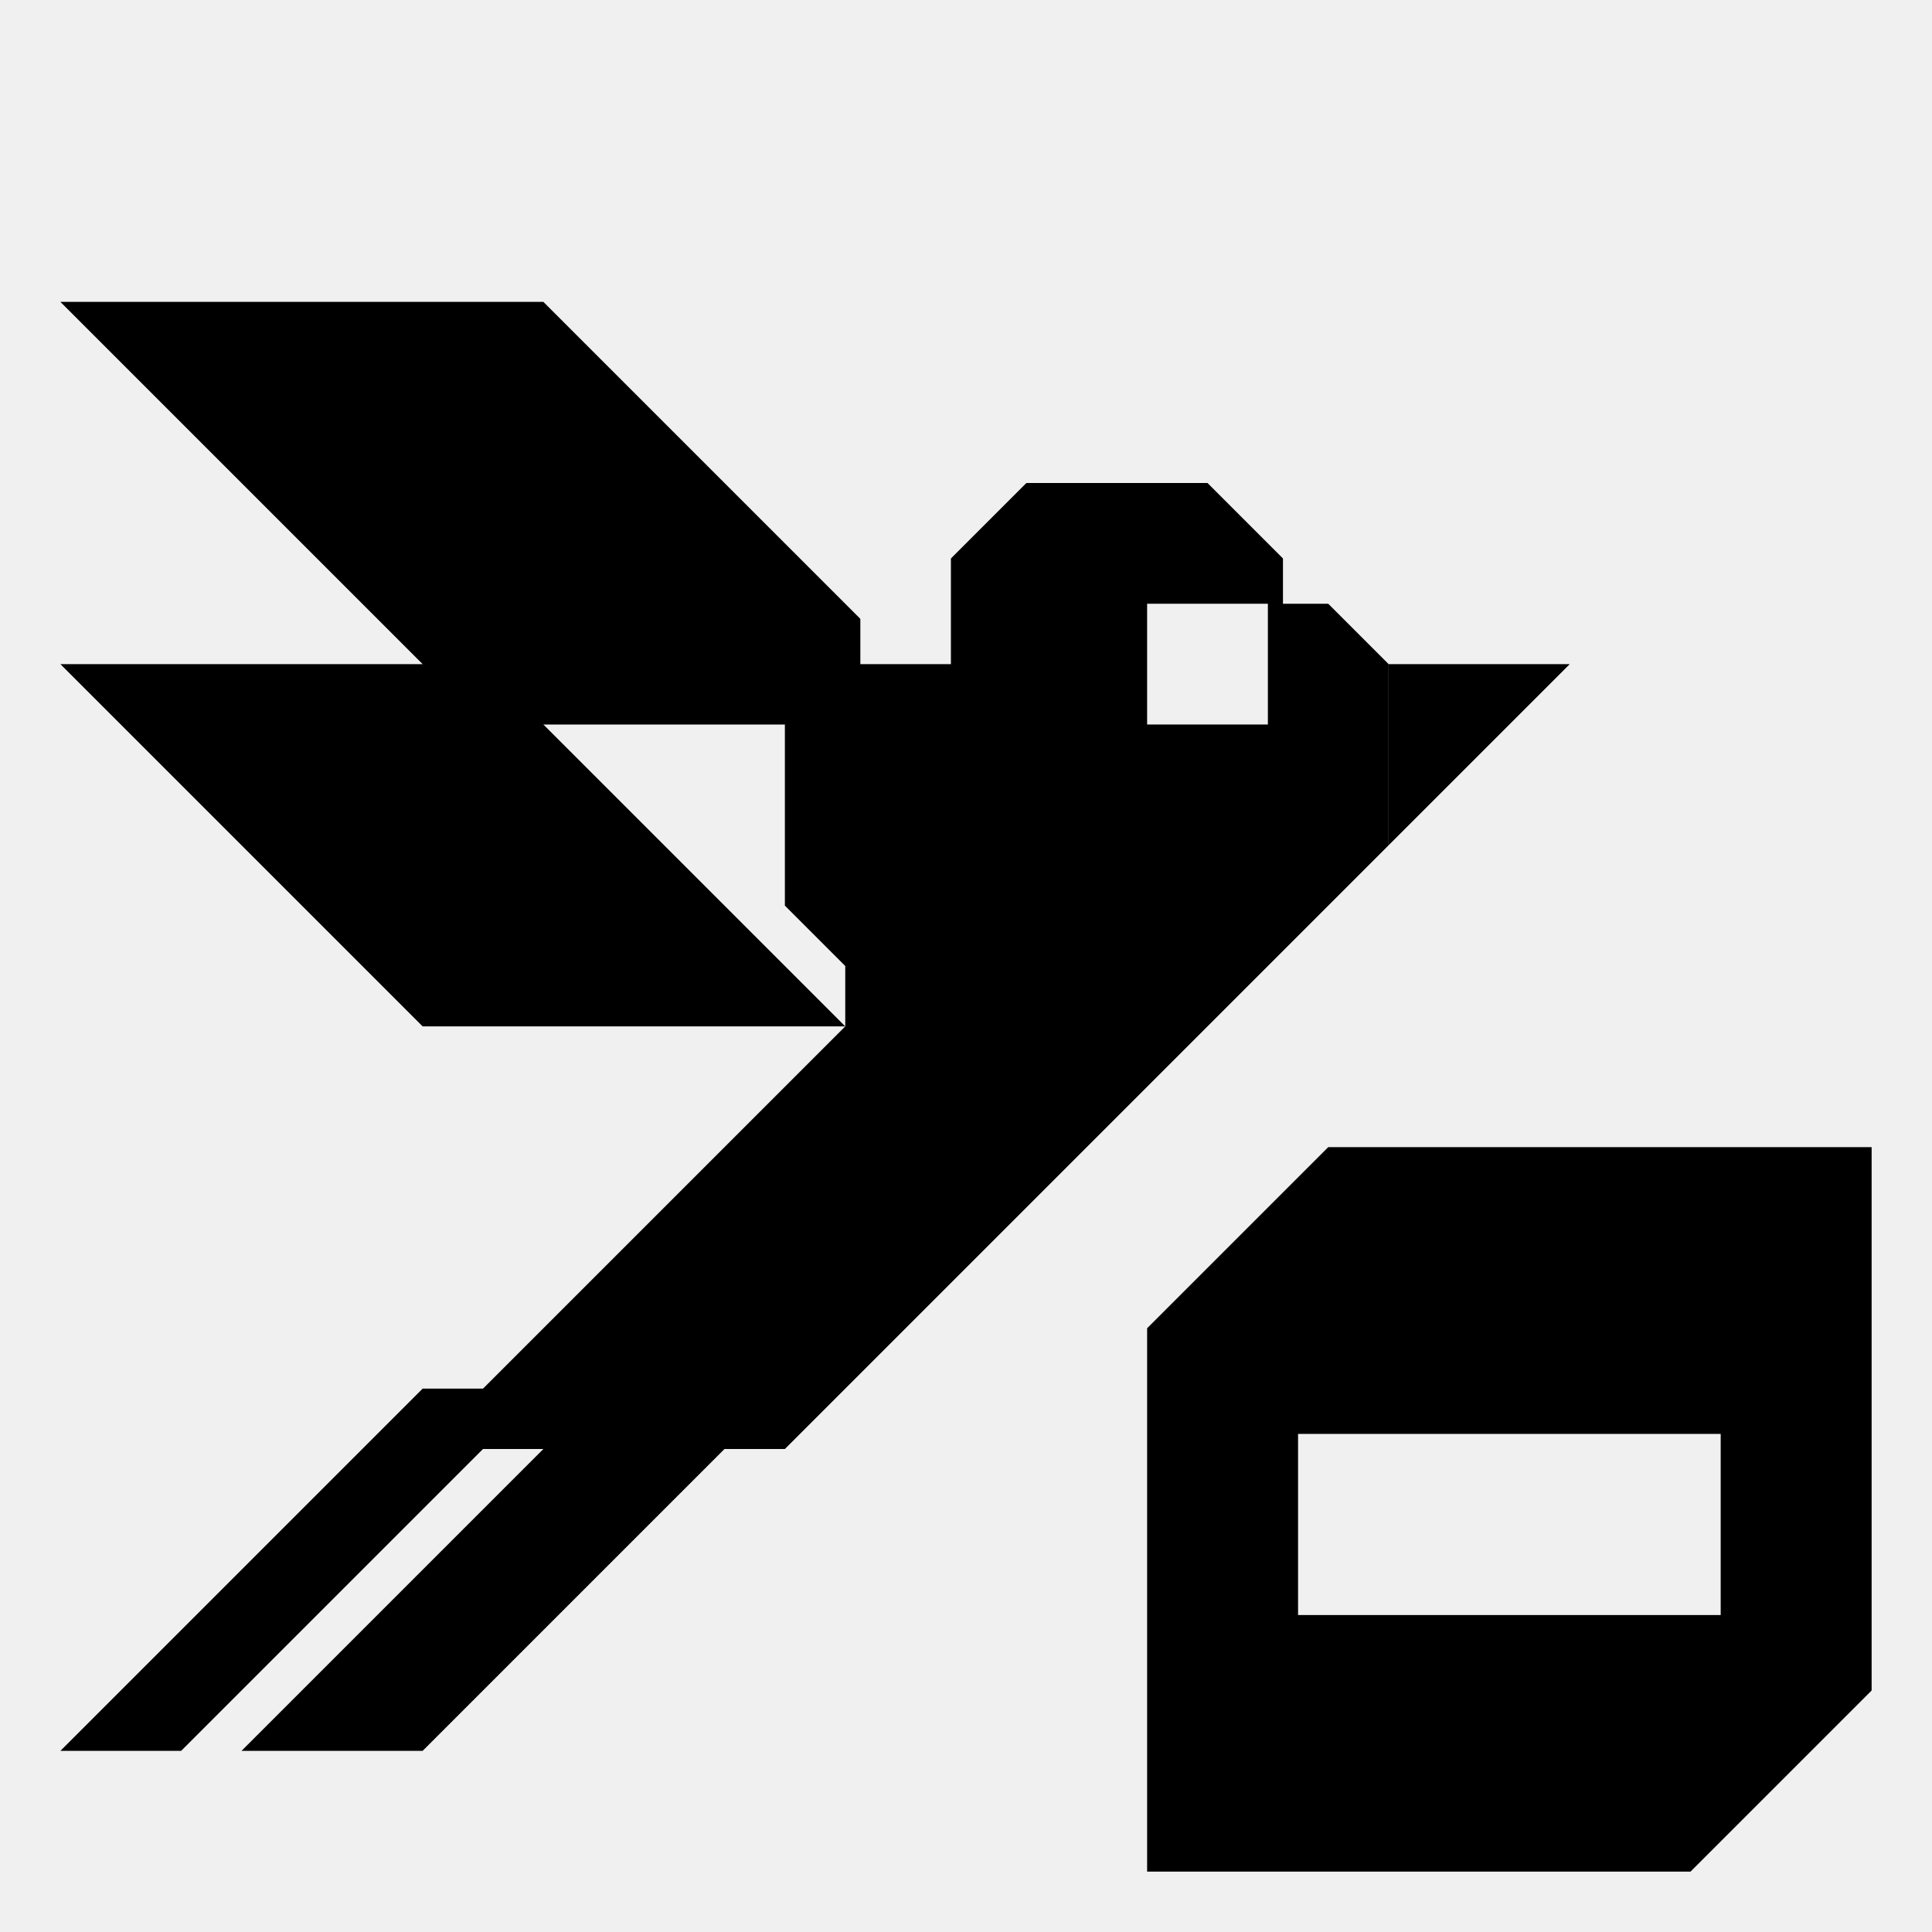
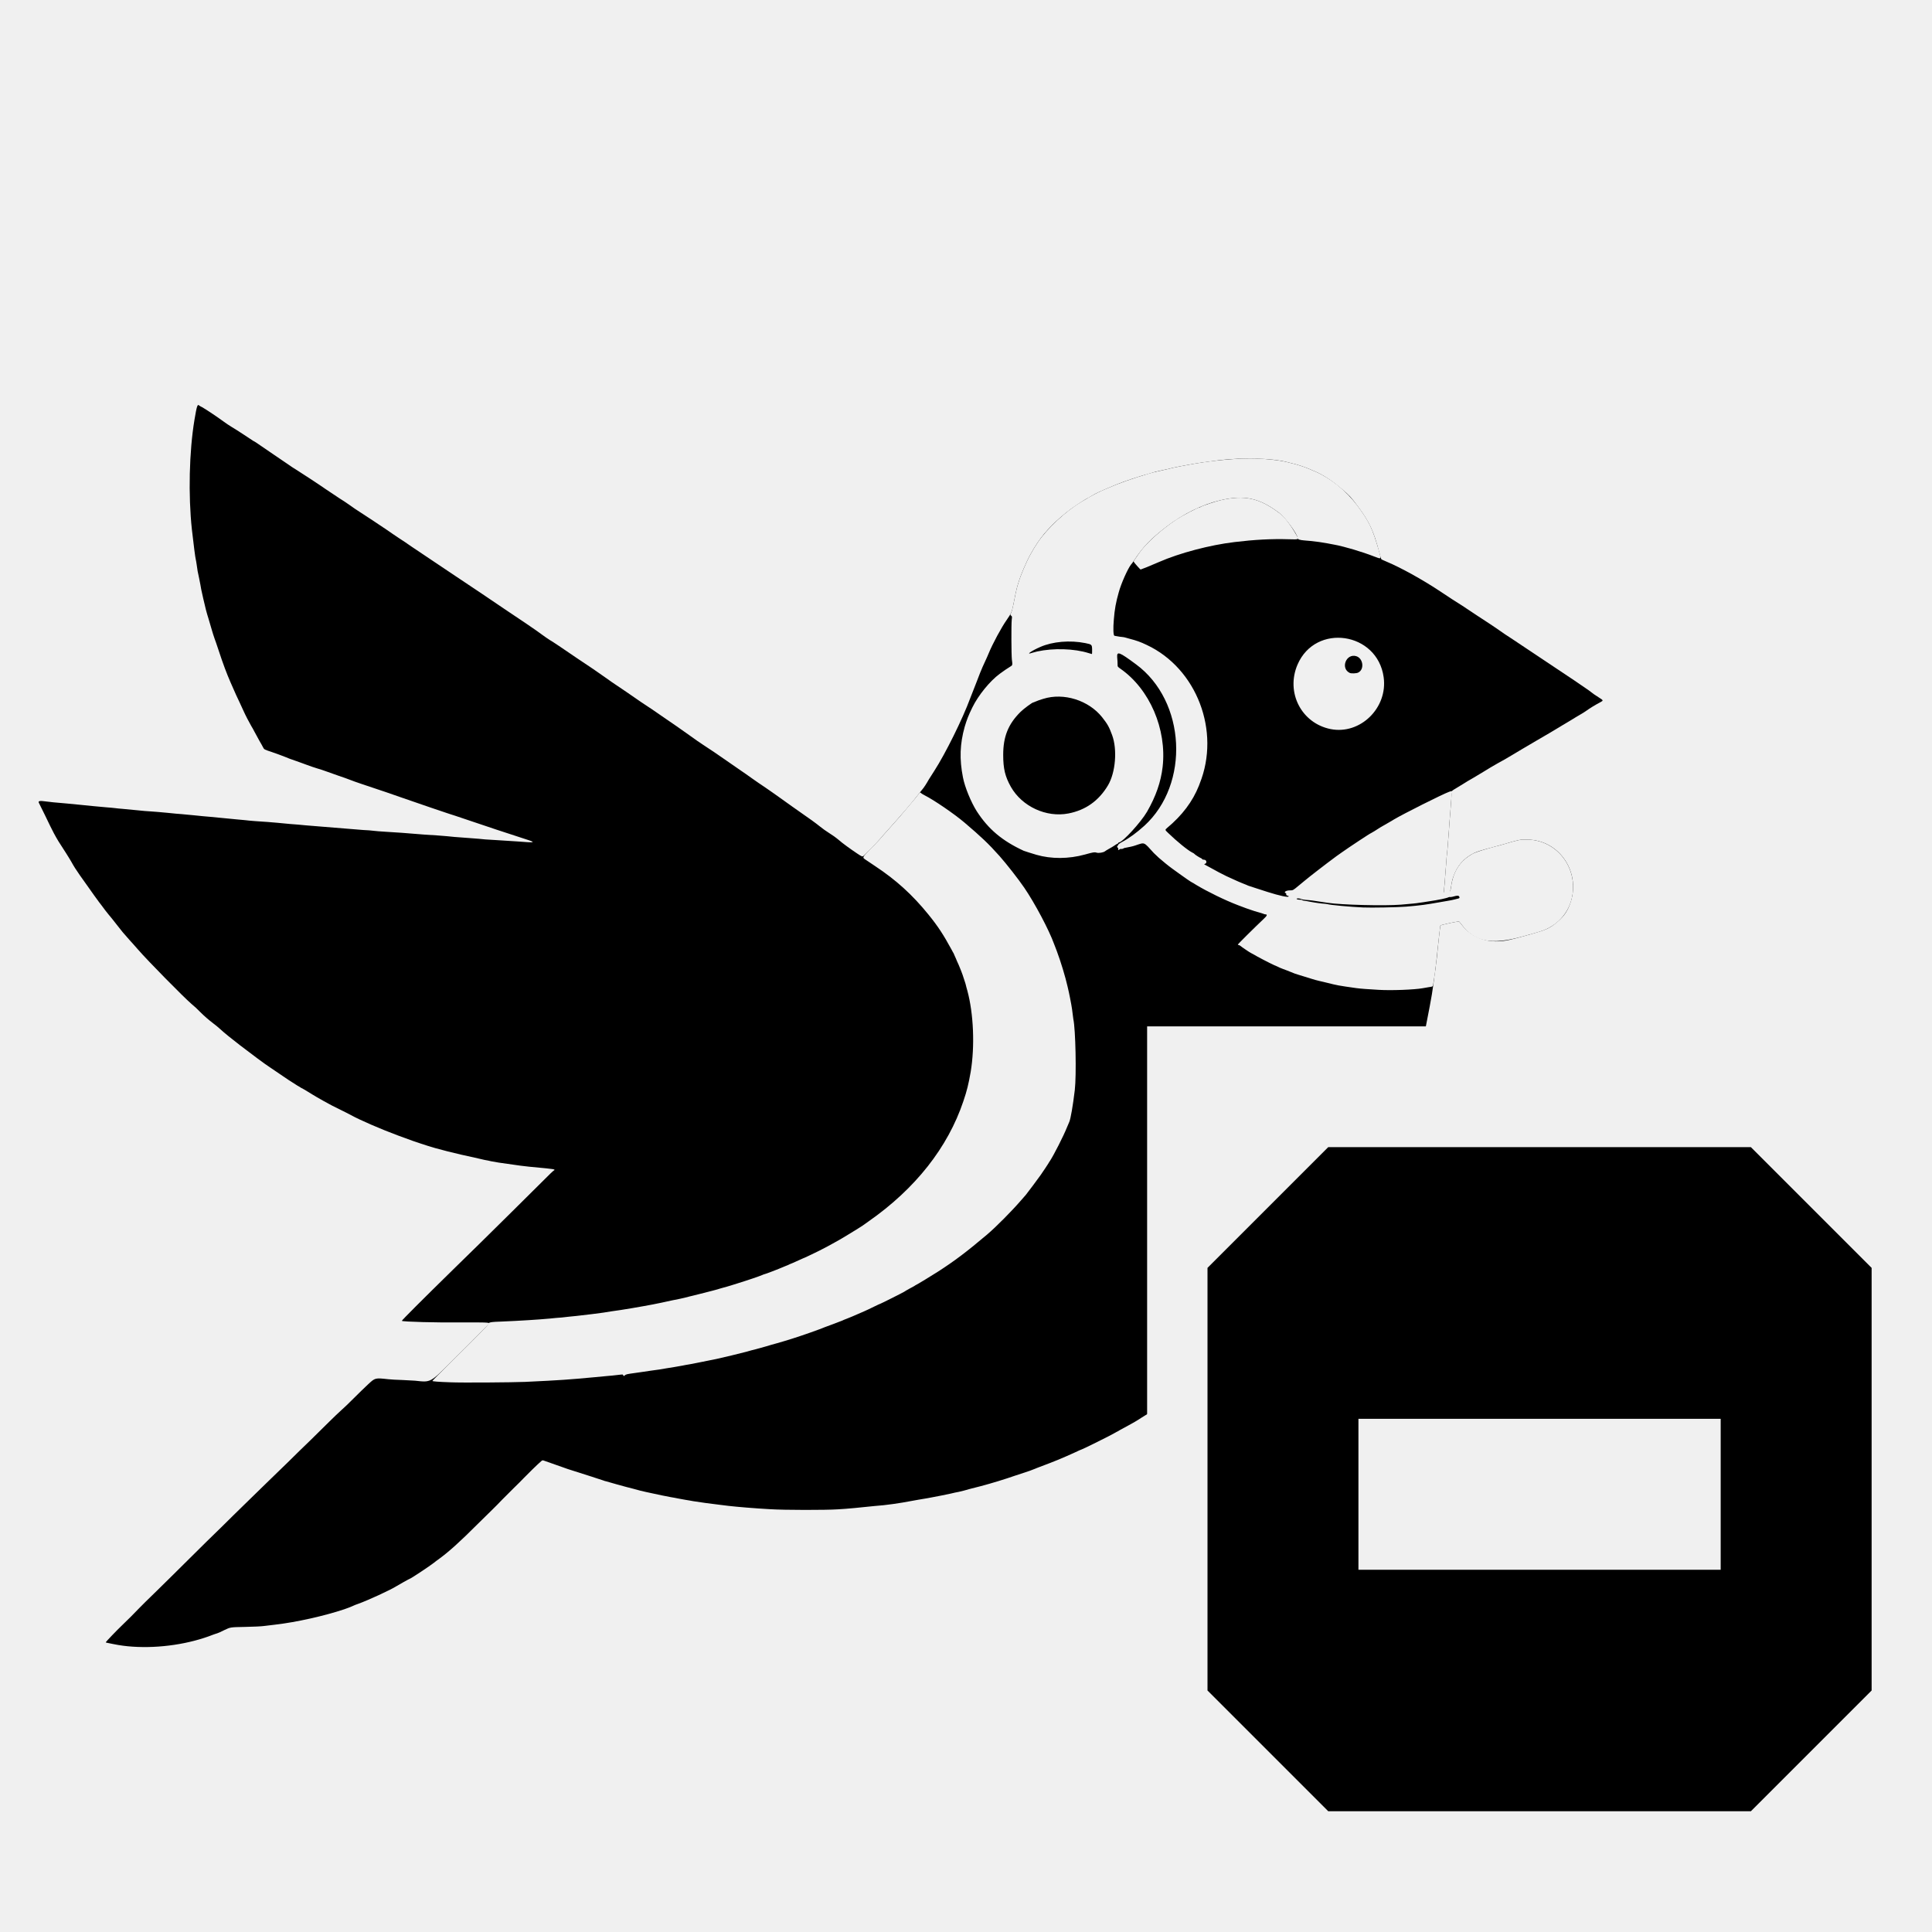
<svg xmlns="http://www.w3.org/2000/svg" width="32" height="32" viewBox="0 0 32 32">
-   <mask id="m">
-     <rect width="32" height="32" fill="#fff" />
-     <rect x="19" y="10" width="2" height="2" fill="#000" />
-     <path d="M15 11V7l2-2h3l2 2v3" fill="none" stroke="#000" stroke-width="1.5" />
-     <polygon points="22,19 31,19 31,28 28,31 19,31 19,22" fill="#000" stroke="#000" stroke-width="3" />
-   </mask>
-   <g mask="url(#m)" fill="#000">
-     <polygon points="1,5 9,5 16,12 8,12" />
-     <polygon points="1,11 8,11 14,17 7,17" />
-     <polygon points="1,29 7,23 9,23 3,29" />
-     <polygon points="4,29 10,23 13,23 7,29" />
-     <polygon points="7,24 14,17 14,11 17,8 20,8 23,11 23,14 13,24" />
-     <polygon points="23,11 26,11 23,14" />
-     <polygon points="14,11 17,11 18,12 18,15 17,16 14,16 13,15 13,12" />
+   <defs>
+     <mask id="fm04-m" maskUnits="userSpaceOnUse" x="0" y="0" width="32" height="32">
+       <rect width="32" height="32" fill="#fff" />
+       <g transform="translate(0.500 6.578) scale(0.02208)">
+         <path d="M315 739c-9-.3 -13.3-.7 -13.3-1c0-.2 6.8-7.1 15.2-15.4c19.8-19.6 26.6-26.5 26.7-27.3c.2-1.3 1.6-1.6 10.9-1.9c11.9-.5 26.7-1.4 35.2-2.2c2.8-.3 6.9-.7 9-.8c2.1-.2 4.5-.5 5.3-.6c.8-.1 3.5-.4 6-.6c7.3-.8 16.1-1.9 20.2-2.5c1.1-.2 3.6-.6 5.6-.9c5.1-.7 9.2-1.3 15-2.3c15.2-2.6 18.7-3.3 30.5-5.9c2.7-.5 5.5-1.1 6.4-1.3c1.4-.3 4.6-1 7-1.7c.6-.1 4.4-1.1 8.5-2.1c4-1 7.9-2 8.6-2.2c.8-.2 3.8-1 6.7-1.9c2.9-.8 5.9-1.6 6.7-1.9c.7-.2 2.9-.9 4.8-1.5c8.7-2.7 16.9-5.5 19.2-6.5c.6-.3 1.2-.5 1.3-.5c.6 0 11.5-4.2 14.4-5.5c.6-.3 1.1-.5 1.2-.5c.1 0 1-.4 2-.8c.9-.5 2.7-1.2 3.9-1.7c1.2-.5 3.4-1.5 4.9-2.2c1.6-.7 2.9-1.3 2.9-1.3c.3 0 6-2.7 11.9-5.6c5.9-3 7.9-4.1 11.8-6.3c.7-.4 1.6-.9 1.8-1c1.2-.5 17.3-10.3 19.1-11.6c1-.7 3.1-2.2 4.5-3.2c35.1-24.5 59.5-55.5 71.1-90.1c2.7-7.9 3.9-12.9 5.5-22c3.2-19.2 2.2-43.7 -2.5-61c-.4-1.5 -.9-3.1 -1-3.7c-.1-.6 -.4-1.5 -.6-2.2c-1.8-5.6 -2.5-7.6 -2.9-8.5c-.2-.5 -.7-1.6 -1-2.5c-.7-1.8 -1.2-2.9 -2.3-5.3c-.4-1 -1.1-2.7 -1.6-3.7c-.4-1 -.8-2 -.9-2.1c-.2-.2 -.8-1.4 -1.5-2.7c-6.1-11.2 -10.1-17.4 -17.4-26.4c-12-14.8 -24.2-25.9 -40.1-36.4c-2.9-1.9 -6-4 -7-4.7c-2.6-1.7 -2.6-1.6 3-7.4c2.8-2.8 6-6.2 7.1-7.4c1.1-1.3 3.8-4.4 6-6.8c8.2-9.1 11-12.4 16.6-19.1c3.2-3.7 6.3-7.5 6.9-8.4c1.1-1.6 1.2-1.6 1.8-1c.4 .4 1.7 1.2 2.9 1.8c7.1 3.6 22 13.8 29.7 20.3c12.6 10.7 18.2 16 26.5 25.3c5.2 5.9 14 17.1 18.5 23.7c7.8 11.4 18.6 31.7 22.4 42.3c.3 .7 1.2 3 2 5.2c3 8 6.4 19.2 8.1 26.7c.3 1.2 .7 3.1 1 4.4c.3 1.2 .6 3 .8 3.9c.2 .9 .6 3.3 1 5.3c.4 2 .8 5.1 1 6.9c.2 1.7 .4 3.4 .5 3.8c1.7 7.6 2.4 42.2 1.1 53.3c-1.4 11.8 -3.1 21.4 -4.1 23.8c-.3 .7 -1.1 2.5 -1.7 4c-2.8 7 -10 21 -12.8 25.3c-.6 .8 -1 1.5 -1 1.6c0 .1 -1.1 1.8 -2.4 3.7c-1.4 2 -3 4.4 -3.6 5.3c-1.5 2.2 -10.4 14.1 -11.2 15c-.4 .4 -2 2.2 -3.6 4.1c-6.8 7.9 -18.6 19.8 -25.3 25.5c-15.6 13.2 -24.8 20.1 -37.1 28c-4.5 2.9 -15.2 9.4 -16.5 10c-.2 .1 -.8 .4 -1.1 .7c-.4 .2 -2.1 1.1 -3.7 2c-1.6 .9 -3.4 1.9 -3.9 2.3c-.9 .6 -17.4 8.9 -17.7 8.9c-.1 0 -2.4 1 -5 2.3c-2.6 1.3 -6 2.9 -7.4 3.5c-6.1 2.6 -8.4 3.6 -9 3.9c-.4 .1 -2 .8 -3.7 1.5c-1.6 .6 -3.3 1.3 -3.6 1.5c-.4 .2 -3.3 1.3 -6.5 2.5c-3.2 1.2 -6.2 2.3 -6.5 2.4c-3.1 1.4 -17.6 6.5 -25 8.8c-2.4 .8 -7.2 2.2 -11 3.3c-1.9 .5 -5.8 1.6 -8.7 2.5c-2.9 .8 -6.2 1.7 -7.2 2c-1.8 .4 -4.3 1.1 -7.5 2c-4.5 1.2 -16.5 4.1 -22 5.3c-9.2 1.9 -16.5 3.3 -20.1 4c-1.8 .3 -4.3 .7 -5.5 1c-1.3 .2 -3.9 .7 -5.7 1c-1.8 .3 -4.6 .7 -6.2 1c-1.5 .3 -3.9 .7 -5.3 .9c-1.4 .2 -4 .5 -5.8 .8c-3.7 .6 -8.3 1.2 -12.4 1.8c-5.8 .8 -7 1 -7.7 1.8c-.8 .7 -1.1 .6 -1.5-.6c-.1-.1 -1.8 0 -3.9 .3c-2.1 .3 -5.7 .6 -8 .8c-2.3 .2 -6.6 .6 -9.5 .9c-19.6 1.8 -24.5 2.2 -52 3.5c-9.5 .4 -47.7 .7 -56.2 .3zM1011.5 444.6c-7.5-.4 -14-.9 -16.8-1.3c-7.6-1.1 -9.9-1.4 -13.2-2c-2-.4 -5.8-1.2 -8.3-1.9c-2.6-.6 -5.2-1.3 -5.9-1.4c-1.5-.3 -4.7-1.2 -6.2-1.7c-1.5-.5 -3.3-1 -5.8-1.8c-2.5-.7 -5.7-1.8 -6.7-2.1c-3.7-1.5 -8.5-3.4 -8.7-3.4c-.1 0 -1.2-.5 -2.5-1c-1.2-.6 -3.1-1.5 -4.2-1.9c-3.7-1.7 -12.6-6.3 -15.7-8.2c-.6-.3 -1.3-.7 -1.7-.9c-.9-.4 -7-4.5 -8-5.4c-.4-.3 -.9-.6 -1.2-.6c-.3 0 -.6-.1 -.7-.3c-.2-.2 11.5-11.8 19.7-19.6c2.2-2 2.6-3.1 1.1-3.1c-.4 0 -1.2-.2 -1.8-.5c-.6-.2 -2-.7 -3.2-1c-1.2-.3 -2.7-.8 -3.4-1c-.6-.2 -2-.7 -3-1c-1.7-.5 -3.7-1.3 -9.3-3.4c-9.7-3.7 -22.8-10.1 -31.3-15.2c-1.7-1.1 -3.1-1.9 -3.2-1.9c-.3 0 -6.5-4.3 -9.5-6.5c-1.7-1.3 -4.2-3.1 -5.4-3.9c-1.3-.9 -3.4-2.6 -4.9-3.8c-1.4-1.2 -3.6-3.1 -5-4.2c-1.3-1.2 -3-2.8 -3.8-3.6c-7.9-8.7 -6.6-8.1 -13.9-5.7c-1.6 .6 -4.9 1.3 -6.7 1.6c-1 .1 -2 .4 -2.3 .7c-.3 .2 -1.1 .4 -1.7 .3c-.6 0 -1.1 .1 -1.2 .4c-.1 .2 -.4 .4 -.7 .4c-.3 0 -.4-.2 -.2-.7c.1-.3 -.1-.8 -.4-1c-.5-.5 -.6-1.2 -.1-1.4c.2-.1 .4-.4 .4-.7c.1-.4 1.1-1.2 2.6-2c5.8-3.1 11.1-7 17-12.3c34.4-31.3 31.3-93.6 -6.2-121.2c-12.7-9.4 -14.4-10 -14.1-5.2c.2 1.8 .3 4.1 .3 5.2c0 1.8 0 1.8 2.1 3.3c22 15.3 34.9 45.4 31.7 73.6c-1.3 11.4 -5.1 22.2 -11.7 33.7c-4.6 7.9 -18.4 23 -21.1 23c-.2 0 -.4 .2 -.4 .3c0 .2 -.2 .5 -.5 .6c-.4 .1 -1.5 .8 -2.5 1.5c-1 .7 -2.9 1.8 -4.2 2.5c-1.2 .7 -2.6 1.5 -2.9 1.8c-1.2 .9 -4.6 1.5 -6.2 1c-1.5-.5 -2.4-.4 -8.8 1.4c-12.3 3.4 -25.3 3.4 -36.4 .2c-2.5-.7 -9-2.8 -9.5-3c-16.2-7.5 -26.5-16.2 -35.2-29.6c-4.3-6.8 -9-18.1 -10.4-25.5c-2.7-13.7 -2.3-25 1.3-37.9c1.6-5.3 2.7-8.3 5.8-14.6c4.4-9 13-19.6 20.4-25.1c2.8-2.1 6.1-4.3 7.9-5.4c1.8-1 1.9-1.2 1.3-5.4c-.4-3.8 -.5-25.8 -.1-29.8c.3-2.4 .3-2.5 -.5-3.1c-.7-.6 -.7-.6 .1-2.3c.5-1 1.1-3.4 1.6-5.9c.8-4.2 2.5-12.4 3.1-14.2c.2-.5 .5-1.7 .8-2.5c1.5-5.3 5.9-15.6 9.1-21.3c2.4-4.3 3-5.2 5.3-8.7c7-10.5 21-23.5 32.9-30.6c11-6.5 12.5-7.3 26.5-13c7.7-3.1 23.8-8.3 30.3-9.7c.7-.2 3.4-.8 5.9-1.3c2.5-.6 5.1-1.2 5.8-1.4c.7-.2 2.7-.6 4.3-.9c1.6-.3 4.8-.9 7-1.3c15.1-2.9 33.4-4.8 46.3-4.8c10.3 0 22 1.2 28 2.7c1.5 .4 3.1 .8 3.5 .9c2.9 .5 10.4 3 13.5 4.4c1.3 .6 3.1 1.4 4 1.7c11.8 5.1 23.4 14.5 31.8 25.7c8.8 11.8 11.4 17.3 16 33.3c2 7.3 2.3 7 -3.5 4.8c-9-3.5 -21.7-7.3 -29.6-8.8c-8.4-1.7 -15.3-2.7 -22.5-3.2c-3.8-.3 -5.3-.8 -5.3-1.9c0-2.8 -9.2-15.3 -13.7-18.7c-15-11.3 -26.1-13.7 -44-9.6c-13.5 3.1 -28.4 10.4 -40.9 20.1c-11.9 9.2 -17.5 15.1 -24.5 25.8c-.3 .5 -1.2 1.7 -1.9 2.5c-2.4 3.1 -7.3 14 -9.1 20.6c-2.2 7.7 -3.1 12.9 -3.7 20.4c-.6 6.8 -.4 11.9 .4 12.3c.3 .1 2.1 .4 4 .7c1.9 .2 3.6 .4 3.7 .5c.2 .1 1.8 .5 3.6 1c5.3 1.4 8 2.3 13 4.7c37.5 17.6 55.5 64.7 39.7 104c-.2 .5 -.5 1.2 -.6 1.6c-4.7 11.8 -12.5 22.2 -23.9 31.7c-1.6 1.4 -1.6 1.4 .7 3.6c6.6 6.4 14.8 13.1 18.2 14.8c.9 .4 1.6 .9 1.6 1c0 .3 4 2.9 4.9 3.2c.4 .1 .8 .4 .9 .7c.1 .3 .7 .5 1.5 .5c1.9 0 2.4 2.6 .6 3.1c-.7 .2 -.7 .3 .3 .8c.6 .3 2.1 1.1 3.5 1.9c4.8 2.7 8.6 4.7 12.3 6.5c1.2 .5 3.8 1.7 5.7 2.6c1.9 .9 4.9 2.2 6.7 2.9c1.7 .7 3.6 1.4 4.1 1.7c.6 .2 3.1 1 5.5 1.8c2.5 .8 6.6 2.1 9 2.9c8.8 2.8 15.7 4.3 15.7 3.3c0-.3 -.3-.5 -.6-.5c-.8 0 -1.4-.6 -1.2-1.2c.1-.3 0-.6 -.3-.7c-1.9-.7 .1-2.1 3-2.1c2.4 0 2.4 0 6.7-3.6c2.3-2 6.3-5.1 8.7-7.1c2.4-1.9 5.1-4 5.9-4.6c2.1-1.7 11.3-8.6 13.6-10.3c1.1-.8 2.9-2.1 4.1-2.9c5.2-3.7 21.5-14.5 22-14.5c.1 0 1.1-.6 2.4-1.4c2.5-1.7 6.3-4 11-6.6c1.8-1 3.4-2 3.7-2.2c6.7-4 36.3-18.9 41.5-20.8c2.1-.8 2.8-.5 2.1 .8c-.2 .3 -.5 2.6 -.6 5c-.2 2.4 -.5 7.2 -.8 10.7c-.3 3.5 -.8 9.4 -1 13.2c-1 13 -1.2 15.8 -1.4 16.8c-.1 .6 -.4 3.8 -.6 7.2c-.3 3.4 -.7 9.1 -1 12.8c-.3 3.7 -.6 7.2 -.7 7.9c-.2 1.2 .2 1.7 .7 .9c.1-.1 1-.3 2-.3c2.2 0 2.1 .1 2.8-4.6c1.8-11.4 7-19 16.5-24.1c1.9-1 8.8-3.2 16.8-5.3c1.4-.3 3.3-.8 4.2-1.1c13.7-4 13.9-4.1 19.2-4c20.3 0 36.1 17.5 34.6 38.3c-1 14.6 -10.6 26.4 -24.8 30.7c-3.6 1.1 -4.1 1.2 -12.3 3.5c-24.2 6.8 -36.9 4.3 -46.8-9.2c-.8-1 -1.5-1.9 -1.7-1.9c-.6 0 -4.8 .8 -6.7 1.2c-6.3 1.4 -7 1.6 -7.2 2.1c-.1 .6 -.8 5.9 -2 17.4c-.8 8.2 -1.6 14.5 -2.1 18.5c-.2 1.3 -.6 3.9 -.9 5.8c-.6 4.2 -.2 3.8 -3.7 4.3c-1.6 .3 -3.7 .6 -4.6 .8c-6.3 1.1 -23.3 1.8 -33 1.2zM1032 382.2c10.9-.9 15.2-1.5 25.8-3.4c1.7-.3 4.3-.7 5.8-1c1.5-.2 3.7-.7 4.9-1c1.1-.3 2.3-.6 2.8-.7c.9-.2 1.1-.6 .7-1.4c-.4-.9 -1.6-.9 -4-.2c-.9 .3 -2.1 .5 -2.6 .5c-.5-.1 -1.1 0 -1.3 .1c-1.2 .7 -7.7 2.1 -15.4 3.2c-2.5 .4 -5.5 .9 -6.7 1c-2.2 .4 -5.6 .7 -13.7 1.4c-12.3 1 -44.9 .2 -55.1-1.4c-3-.4 -8-1.2 -11.4-1.7c-1.4-.2 -3.8-.4 -5.1-.5c-1.4-.1 -2.8-.4 -3.2-.6c-.7-.5 -3.5-.7 -3.5-.2c0 .4 1.2 .7 2.7 .7c.7 0 1.3 .1 1.5 .3c.1 .2 .9 .4 1.7 .5c.9 .1 2.7 .4 4.1 .7c4.1 .8 9.4 1.5 10.7 1.5c.6 0 1.7 .2 2.3 .3c2.3 .7 17.7 2.1 26.7 2.5c6.2 .3 26.1-.1 32.3-.6zM778.8 312.3c12.9-2.5 22.8-9.5 29.7-21.1c5.7-9.6 7.1-26.9 3.1-37.7c-2.3-6.3 -3.5-8.3 -7.5-13.4c-10.1-12.7 -28.8-18.6 -44.1-13.8c-3 .9 -3.8 1.2 -6.2 2.2c-.6 .3 -1.2 .5 -1.3 .5c-.8 0 -7.3 4.8 -9.6 7.1c-9.2 9.1 -13 18.5 -13 32.2c0 10.4 1.4 16.3 5.8 24.1c8.4 14.7 26.5 23.1 43.1 19.9zM975.5 249c-21.9-4.4 -33.8-27.5 -24.8-48.4c13.5-31.3 59.9-24.5 64.6 9.5c3.2 23 -17.6 43.3 -39.8 38.9zM996.2 206.6c4.8-2.3 3.8-10.7 -1.5-12.3c-7.6-2.2 -12 9.2 -4.8 12.6c1.2 .5 5 .4 6.3-.3zM755.3 190.8c12.3-2.7 27.9-2.2 38.7 1.2c1.2 .3 2.3 .7 2.4 .7c.2 0 .2-1.5 .2-3.3c-.1-3.8 -.2-3.9 -5.1-4.9c-11.5-2.3 -24.5-1.2 -33.8 2.9c-6.5 2.8 -11.1 6.1 -6.5 4.5c1.1-.3 2.9-.8 4.1-1.1z" fill="#000" />
+       </g>
+       <rect x="19" y="17" width="13" height="13" fill="#000" />
+     </mask>
+   </defs>
+   <g mask="url(#fm04-m)">
+     <g transform="translate(0.500 6.578) scale(0.02208)">
+       <path d="M76.7 937.3c-4.6-.3 -9.4-.9 -14.7-2c-1.9-.4 -3.9-.8 -4.4-.9c-.5-.1 -.9-.2 -.9-.4c0-.3 8.2-8.9 12-12.5c4.5-4.3 9.8-9.6 13-13c1.4-1.5 7.5-7.5 13.5-13.3c6-5.9 17.1-16.8 24.7-24.4c7.5-7.5 18.1-17.9 23.5-23.1c5.3-5.3 13.2-13 17.6-17.3c4.3-4.2 11.5-11.2 16-15.6c4.5-4.3 11.9-11.5 16.4-15.9c4.5-4.5 12.2-12 17.1-16.7c4.9-4.8 11.2-11 14-13.8c2.7-2.7 6.7-6.5 8.7-8.3c2-1.7 6.3-5.9 9.5-9.1c3.2-3.2 8-7.9 10.7-10.4c5.4-5 5.2-5 15.3-3.9c1.7 .2 6.6 .5 10.8 .6c4.2 .2 8.3 .4 9.2 .5c11.9 1.3 11.1 1.8 27.9-14.9c18.8-18.6 27.5-27.5 27.7-28.1c.1-.7 -4-.8 -19.8-.7c-19.4 .2 -45.3-.5 -45.7-1.2c-.2-.3 15.1-15.6 39.5-39.5c5.8-5.6 14-13.7 18.3-17.9c11.9-11.7 38.8-38.3 47.9-47.4c4.4-4.5 8.2-8.1 8.5-8.1c.2 0 .3-.2 .3-.4c0-.4 -1.5-.6 -6.2-1.1c-11.7-1.1 -15.9-1.5 -19.4-2c-3.7-.5 -10.5-1.5 -16.2-2.3c-1.8-.3 -4.4-.8 -5.7-1c-1.2-.3 -3.5-.8 -4.9-1c-1.5-.3 -3.2-.7 -3.9-.9c-.6-.1 -2.2-.5 -3.5-.8c-13.4-2.8 -29.5-6.9 -35.7-9c-.7-.3 -2.8-.9 -4.6-1.5c-3-.9 -7.4-2.5 -17.2-6.1c-12.5-4.6 -29.3-11.9 -35.3-15.3c-1.2-.7 -4.7-2.4 -7.7-3.9c-4.8-2.3 -8.8-4.4 -12.7-6.6c-.6-.4 -2.9-1.7 -5.1-2.9c-2.2-1.3 -5.4-3.2 -7.1-4.3c-1.7-1 -3.1-1.9 -3.2-1.9c-.4 0 -8.5-5 -11.1-6.8c-1.4-1 -4.4-3 -6.5-4.4c-2.1-1.4 -5.6-3.8 -7.8-5.3c-3.4-2.2 -12.7-9.1 -22.2-16.4c-5.5-4.2 -12.3-9.7 -14.6-11.9c-1.4-1.3 -3.7-3.2 -5.2-4.3c-3.8-2.9 -6.9-5.6 -10.2-8.9c-1.5-1.6 -4.4-4.3 -6.5-6c-6-5.2 -32.5-32.1 -39.8-40.5c-1.7-2 -4.7-5.3 -6.5-7.3c-4.5-5 -6.3-7.2 -8.8-10.5c-1.2-1.6 -3.2-4.1 -4.5-5.7c-1.4-1.6 -3.6-4.4 -5.1-6.3c-1.4-1.9 -3.3-4.5 -4.3-5.7c-2.5-3.4 -4.9-6.7 -8.6-12c-1.9-2.7 -4.5-6.4 -5.9-8.3c-2.8-4 -4.6-6.8 -6.4-10.1c-.7-1.3 -2.6-4.3 -4.1-6.7c-5.3-8.1 -6.4-9.9 -9-14.7c-2.4-4.6 -2.8-5.5 -6.9-14c-2.2-4.4 -4.1-8.4 -4.4-8.9c-.7-1.4 .7-1.7 5.4-1c2.5 .4 7.2 .8 15.3 1.5c2.9 .3 7.6 .7 10.3 1c5.8 .6 13.8 1.4 19.8 1.9c2.3 .2 5.3 .4 6.5 .6c1.3 .2 3.6 .4 5 .5c1.5 .2 6.2 .6 10.5 1c4.3 .5 9.6 .9 11.7 1c2.1 .1 7.4 .6 11.8 1c4.4 .5 9.3 .9 10.9 1c1.5 .2 5.8 .5 9.5 .9c3.6 .4 8.9 .9 11.6 1.1c2.8 .3 7.4 .7 10.4 1c2.9 .3 7.1 .7 9.3 .9c2.2 .2 5.1 .5 6.5 .6c1.4 .2 4.7 .5 7.3 .7c7.3 .5 13.5 .9 17.2 1.3c1.8 .2 6.1 .6 9.5 .9c3.4 .2 8.6 .7 11.7 1c3 .2 7.4 .6 9.8 .8c8.3 .7 16.4 1.3 22.2 1.8c3.2 .3 8.2 .7 11.1 .9c2.9 .1 6.4 .4 7.8 .6c1.4 .2 5.3 .5 8.7 .7c3.4 .2 9 .6 12.4 .8c15.8 1.3 20 1.6 27.1 2c4.3 .3 9.8 .8 12.4 1.1c2.5 .2 7.3 .6 10.6 .8c3.3 .2 6.9 .5 7.8 .6c1 .2 7.1 .7 13.5 1c6.5 .4 13.5 .9 15.6 1c13.4 1.1 14.2 .9 5.7-1.8c-8.5-2.7 -33.6-11 -44.9-14.9c-5.3-1.8 -11-3.7 -12.7-4.2c-4.9-1.6 -18.1-6.1 -35.1-12c-8.2-2.9 -13.2-4.6 -30-10.2c-3.6-1.2 -7.5-2.6 -8.7-3.1c-1.2-.5 -5.1-1.9 -8.7-3.1c-3.5-1.3 -7.7-2.7 -9.3-3.3c-1.6-.6 -4.6-1.6 -6.7-2.2c-2.1-.6 -5.8-1.9 -8.2-2.8c-2.3-.9 -6.1-2.2 -8.3-3c-2.3-.7 -5.9-2.1 -8-3c-2.2-.9 -6.4-2.4 -9.3-3.4c-6-2 -6-2 -6.8-3.6c-.3-.7 -1.6-2.9 -2.8-5c-1.1-2.1 -2.8-5.2 -3.7-6.8c-.8-1.6 -1.9-3.5 -2.3-4.1c-1.1-1.8 -4.8-8.9 -5.9-11.5c-.5-1.2 -1.8-4 -2.9-6.3c-2.1-4.4 -2.5-5.2 -6.7-14.8c-3.1-7.1 -5.8-14.3 -9.3-25c-.9-2.8 -2.2-6.5 -2.9-8.4c-.6-1.8 -1.5-4.5 -1.9-6c-.4-1.4 -1.5-5.3 -2.5-8.5c-1.6-5.1 -2.4-8.2 -4-15.3c-1.4-6.3 -1.9-8.4 -2.1-10.2c-.2-1.1 -.7-3.4 -1-5.1c-1-4.4 -1.3-6 -1.8-10c-.3-2 -.6-3.8 -.7-4c-.3-1 -1.6-10.8 -2.9-22.4c-2.8-25.8 -2-58.6 1.9-82.1c1.8-10.8 2.3-12.2 3.6-10.9c.2 .2 1.2 .8 2.3 1.3c2.7 1.5 11.8 7.6 15.7 10.5c1.9 1.4 4.7 3.3 6.4 4.3c1.6 .9 5.8 3.6 9.3 5.9c3.5 2.3 6.6 4.3 6.8 4.5c.9 .4 2.2 1.2 5.9 3.8c2 1.4 6.4 4.4 9.8 6.7c3.4 2.3 8 5.4 10.3 7c2.3 1.6 4.9 3.4 5.9 3.9c1.7 1 18.7 12.1 22.6 14.9c5.3 3.6 8.2 5.5 10.5 7c1.4 .8 4.7 3 7.4 4.9c2.6 1.9 6 4.2 7.5 5.1c3 1.9 15.9 10.4 21 13.9c1.8 1.3 5.5 3.8 8.2 5.6c2.8 1.8 7 4.6 9.5 6.4c2.5 1.7 6.5 4.4 8.8 5.9c2.3 1.5 5.7 3.8 7.6 5.1c2 1.3 9.9 6.6 17.6 11.8c13.5 9 21.9 14.6 36.6 24.6c3.7 2.4 10.6 7.2 15.5 10.4c4.9 3.3 10.3 7.1 12 8.4c1.7 1.3 4.4 3.1 5.8 4c2.6 1.5 8.8 5.7 20.5 13.7c3.1 2.1 8.3 5.6 11.8 7.9c3.4 2.4 8 5.5 10.2 7.1c2.2 1.6 5.2 3.7 6.6 4.6c1.4 .9 5.1 3.5 8.3 5.6c3.1 2.2 8.2 5.7 11.3 7.8c3.1 2 6.7 4.4 8 5.3c1.3 .9 5.3 3.7 9 6.2c6.1 4.1 12.9 8.9 19.1 13.3c5.3 3.8 6.7 4.8 9.9 6.9c7.4 4.8 9.9 6.6 16.3 11c3.7 2.6 8.8 6.1 11.4 7.9c2.5 1.7 6.7 4.6 9.3 6.5c2.6 1.8 7.1 5 10.2 7c3 2.1 7.4 5.1 9.7 6.8c2.4 1.7 6.8 4.8 9.8 7c16.2 11.3 17.2 12.1 21.4 15.4c1.9 1.5 4.6 3.5 6 4.3c3.2 2 5.7 3.8 8.1 5.8c2.3 2.1 8.8 6.8 13.6 10c3.6 2.4 3.8 2.4 4.6 2c.8-.4 10.4-10.2 12.8-13.1c.6-.8 2.9-3.4 5.1-5.8c11.4-12.7 19.6-22.3 23.3-27.2c1.1-1.5 2.5-3.2 3.1-3.9c1.1-1.2 3.3-4.6 4.9-7.5c.6-.9 2.5-3.9 4.2-6.6c8.2-12.7 21.1-38.7 26.8-54.2c1.2-3.2 3.1-8 4.7-12c.5-1.2 1.7-4.3 2.7-7c1.1-2.7 2.7-6.5 3.7-8.5c1-2 2.2-4.9 2.8-6.3c2.9-7.1 9.5-19.4 13.6-25.2c3.3-4.7 4-6.4 4.9-11.3c.8-4.3 2.5-12.4 3.1-14.2c.2-.5 .5-1.7 .8-2.5c1.5-5.3 5.9-15.6 9.1-21.3c2.4-4.3 3-5.2 5.3-8.7c5.7-8.5 14.2-17.1 24.9-25.1c4.2-3.1 12.2-8.2 12.8-8.2c.1 0 1.1-.6 2.3-1.4c4.2-2.5 7.1-3.8 19.4-8.9c6.6-2.7 17.4-6.2 24.8-8.2c1.2-.3 2.5-.7 3-.9c.5-.2 1.5-.4 2.3-.6c5.7-1.2 10.9-2.4 11.9-2.7c.7-.2 2.7-.6 4.3-.9c1.6-.3 4.8-.9 7-1.3c6.9-1.3 13.2-2.2 23.5-3.5c17.8-2.1 39.7-1.5 50.8 1.4c1.5 .4 3.1 .8 3.5 .9c2.9 .5 10.4 3 13.5 4.4c1.3 .6 3.1 1.4 4 1.7c6.4 2.8 12.7 6.9 20 13.1c5.9 5 6.5 5.6 12.1 13.1c8.6 11.5 11.9 18.5 16.1 34.6c.7 2.7 1.4 5 1.6 5.1c.1 .2 2 1 4.1 1.9c10.5 4.4 26.5 13.3 38.8 21.4c4 2.7 8 5.3 8.8 5.8c.7 .5 1.5 1 1.5 1c.1 0 3.4 2.1 7.4 4.7c6.2 4.2 16.6 11 20.6 13.6c1.6 1 8 5.4 11.4 7.8c1.4 .9 4.1 2.7 6.1 4c3.4 2.2 25.4 16.9 46.3 30.9c4.8 3.3 9.5 6.5 10.5 7.2c2.9 2.3 4.9 3.7 7.8 5.5c3.2 2 3.3 2.2 1.2 3.3c-3.8 2 -8.4 4.8 -10.4 6.3c-1.2 .9 -3.6 2.4 -5.4 3.4c-1.7 1 -4.6 2.7 -6.3 3.8c-1.7 1 -4.5 2.7 -6.2 3.7c-1.6 .9 -4 2.4 -5.3 3.2c-1.3 .8 -3.6 2.2 -5.2 3.1c-1.5 .9 -5.9 3.4 -9.6 5.6c-3.8 2.3 -8.4 5 -10.2 6c-1.8 1.1 -5.5 3.3 -8.2 4.9c-2.6 1.6 -7.3 4.3 -10.5 6c-3.1 1.8 -7.7 4.4 -10.1 6c-2.5 1.5 -6.3 3.8 -8.5 5.1c-2.2 1.2 -5.5 3.2 -7.2 4.3c-1.7 1.1 -4.4 2.7 -5.9 3.6c-2.4 1.4 -2.8 1.8 -2.8 2.6c0 1.7 -.6 10 -1.1 16.2c-.3 3.5 -.8 9.4 -1 13.2c-1 13.3 -1.2 15.8 -1.4 16.8c-.1 .6 -.4 3.8 -.6 7.2c-1.3 16.8 -1.5 19.6 -1.7 20.9c-.3 1.9 .1 2.1 2.2 1.6c2.3-.7 2.5-.9 2.9-3.6c.8-4.8 1.1-6.4 2-8.9c2.7-8 7.9-14 15.5-17.7c2.2-1.1 5.5-2.1 15.2-4.7c2-.5 4.3-1.1 5.2-1.4c14-4.1 13.9-4.1 19.2-4c24.9 0 41.5 25.6 32 49.3c-2.3 5.7 -5.1 9.3 -10.5 13.6c-4.3 3.5 -7.9 5.1 -16.9 7.6c-9.2 2.6 -13.1 3.7 -17.1 4.6c-15.3 3.6 -28.6-.7 -36.8-11.8c-.8-1 -1.5-1.9 -1.7-1.9c-.6 0 -4.8 .8 -6.7 1.2c-6.3 1.4 -7 1.6 -7.2 2.1c-.2 .7 -.8 6.3 -2 17.6c-.4 4.4 -.9 8.9 -1.1 10.1c-.2 1.2 -.4 3.2 -.5 4.4c-.2 1.2 -.4 3 -.6 4c-.1 1 -.6 4.1 -.9 7c-1 7.4 -1.3 8.9 -2.9 17.6c-2.8 14.7 -3.5 18.2 -4.5 22.2c-.5 2.2 -1.2 5.4 -1.6 7.2c-.4 1.7 -.9 3.9 -1.2 4.8c-.2 .9 -.7 2.6 -1 3.7c-.7 2.9 -1.8 6.7 -2.3 8.5c-.3 .8 -1 3.3 -1.6 5.5c-.7 2.2 -1.6 5.1 -2.1 6.5c-.5 1.3 -1.9 5.5 -3.2 9.3c-1.3 3.7 -2.5 7.3 -2.8 7.8c-.2 .6 -.7 1.8 -1 2.7c-.3 .9 -.7 1.8 -.9 2c-.1 .2 -.3 .5 -.3 .8c0 .3 -.2 .9 -.4 1.4c-.2 .4 -.8 1.8 -1.2 3c-.4 1.2 -.9 2.3 -1.1 2.5c-.1 .1 -.3 .5 -.3 .7c0 .3 -.4 1.3 -.8 2.4c-.5 1 -1.6 3.6 -2.5 5.6c-.9 2.1 -2.2 4.9 -2.8 6.2c-.7 1.4 -1.2 2.6 -1.2 2.7c0 .1 -.5 1.2 -1 2.4c-1.4 3 -1.5 3.3 -2.3 5.3c-1 2.2 -4.1 8.3 -7.2 14c-.6 1.1 -1.8 3.3 -2.6 4.8c-2.1 4 -4.6 8.5 -6.2 11.2c-.8 1.3 -1.5 2.5 -1.6 2.8c-.3 .6 -1.8 3.1 -8.2 13.6c-4.8 7.8 -6.2 10 -9.2 13.9c-1.4 1.9 -3.4 4.7 -4.4 6.3c-1 1.6 -2.8 4.2 -4 5.7c-1.3 1.5 -4.8 6 -7.8 10c-3.1 4.1 -6.4 8.2 -7.3 9.2c-1 1 -4.7 5.2 -8.2 9.3c-10.4 12.2 -31.6 33.5 -43.5 43.7c-3.1 2.7 -6.9 6 -8.5 7.5c-1.6 1.5 -4.2 3.5 -5.7 4.6c-1.6 1 -4.8 3.5 -7 5.3c-5 4.2 -8.2 6.6 -13.3 10.1c-2.1 1.4 -4.7 3.2 -5.7 4c-5 3.8 -16.6 11.4 -21.3 14c-1.7 .9 -5.4 3.2 -8.3 5c-2.8 1.9 -7.1 4.4 -9.4 5.6c-2.3 1.2 -5.3 2.9 -6.8 3.7c-1.4 .9 -2.6 1.5 -2.7 1.5c-.1 0 -.7 .4 -1.4 .8c-2.2 1.4 -24 12.2 -24.5 12.2c-.2 0 -2.7 1.1 -5.4 2.4c-9.9 4.5 -15.3 6.7 -26 10.7c-1.5 .6 -3 1.1 -3.3 1.3c-2.7 1.1 -5.3 2.1 -9.2 3.3c-2.5 .8 -5.5 1.8 -6.7 2.2c-6.8 2.4 -17.2 5.6 -25.2 7.7c-3.2 .8 -6.8 1.7 -8.2 2.1c-3.4 1 -5.7 1.6 -8.4 2.2c-1.3 .2 -4 .8 -6 1.3c-3.2 .7 -10.1 2.1 -14 2.8c-.7 .2 -5.4 1 -10.3 1.8c-5 .9 -10.2 1.8 -11.7 2.1c-3.3 .6 -11.2 1.7 -14.3 2c-1.3 .1 -4.3 .4 -6.7 .6c-10.1 1.1 -21.6 2.2 -27.7 2.5c-9.2 .6 -39.6 .6 -50.8-.1c-10.9-.6 -24.3-1.7 -31.2-2.5c-1.4-.2 -4.7-.6 -7.3-.9c-5.4-.6 -14.6-1.9 -19-2.6c-1.7-.3 -4.3-.8 -5.8-1c-1.6-.3 -4.1-.8 -5.5-1c-1.5-.3 -3.9-.8 -5.4-1c-4.4-.8 -9.2-1.8 -14.6-3c-1.3-.3 -3.2-.7 -4.2-.9c-1-.2 -3-.7 -4.3-1c-4.8-1.3 -6.2-1.7 -10.6-2.8c-2.4-.7 -5.7-1.6 -7.3-2c-2.7-.8 -4.1-1.2 -7.7-2.2c-.7-.1 -1.6-.4 -2-.6c-1.3-.5 -20.1-6.5 -23.6-7.6c-1.7-.5 -4.7-1.5 -6.8-2.3c-4.8-1.7 -13.2-4.7 -14.5-5.1c-.9-.3 -1.1-.2 -2 .6c-2.6 2.2 -10.3 9.8 -12.7 12.3c-1.5 1.6 -5.1 5.2 -8 8c-2.9 2.9 -6.7 6.7 -8.5 8.5c-1.7 1.9 -5.2 5.3 -7.6 7.7c-2.5 2.4 -7.5 7.3 -11.1 10.9c-13.2 13.2 -21 20.2 -28.6 25.8c-1.2 .8 -3 2.2 -4 3c-2.6 2.1 -17.2 11.8 -17.8 11.8c-.3 0 -9 4.9 -10.6 5.9c-4.1 2.6 -21 10.4 -28.3 13c-1.4 .5 -3.1 1.1 -3.8 1.5c-2.8 1.2 -3.8 1.6 -6.7 2.6c-15 5 -36 9.7 -51.7 11.5c-2.5 .3 -6.3 .8 -8.3 1c-2 .3 -8.5 .6 -14.5 .7c-10.8 .2 -10.8 .2 -15.2 2.3c-2.3 1.2 -4.8 2.3 -5.5 2.5c-.6 .2 -2 .6 -3 1c-17.7 7 -40.2 10.4 -60.6 9zM837.7 127.5c2.5-1 6.5-2.7 9-3.8c15.5-6.8 38.3-12.8 56.8-15c14.9-1.8 27.7-2.5 40.7-2.1c8 .2 7.7 .4 5.4-3.6c-4.4-7.7 -8.7-13.2 -12.6-16.1c-15-11.3 -26.1-13.7 -44-9.6c-4.3 1 -14.3 4.4 -15.1 5.1c-.2 .1 -.6 .3 -.8 .3c-1 0 -12.7 6.1 -16.7 8.7c-11.6 7.7 -22.6 17.5 -28 24.9c-2.9 4 -4.7 6.7 -4.7 7c0 .4 4.9 6 5.3 6c.1 0 2.2-.8 4.7-1.8z" fill="#000" fill-rule="evenodd" />
+     </g>
  </g>
-   <mask id="b">
-     <rect width="32" height="32" fill="#fff" />
-     <rect x="21.5" y="23.75" width="7" height="3" fill="#000" />
-   </mask>
-   <polygon points="22,19 31,19 31,28 28,31 19,31 19,22" fill="#000" mask="url(#b)" />
+   <path d="M22 19L29 19L31 21L31 28L29 30L22 30L20 28L20 21Z M22.5 23.5h6v2.5h-6Z" fill="#000" fill-rule="evenodd" />
</svg>
